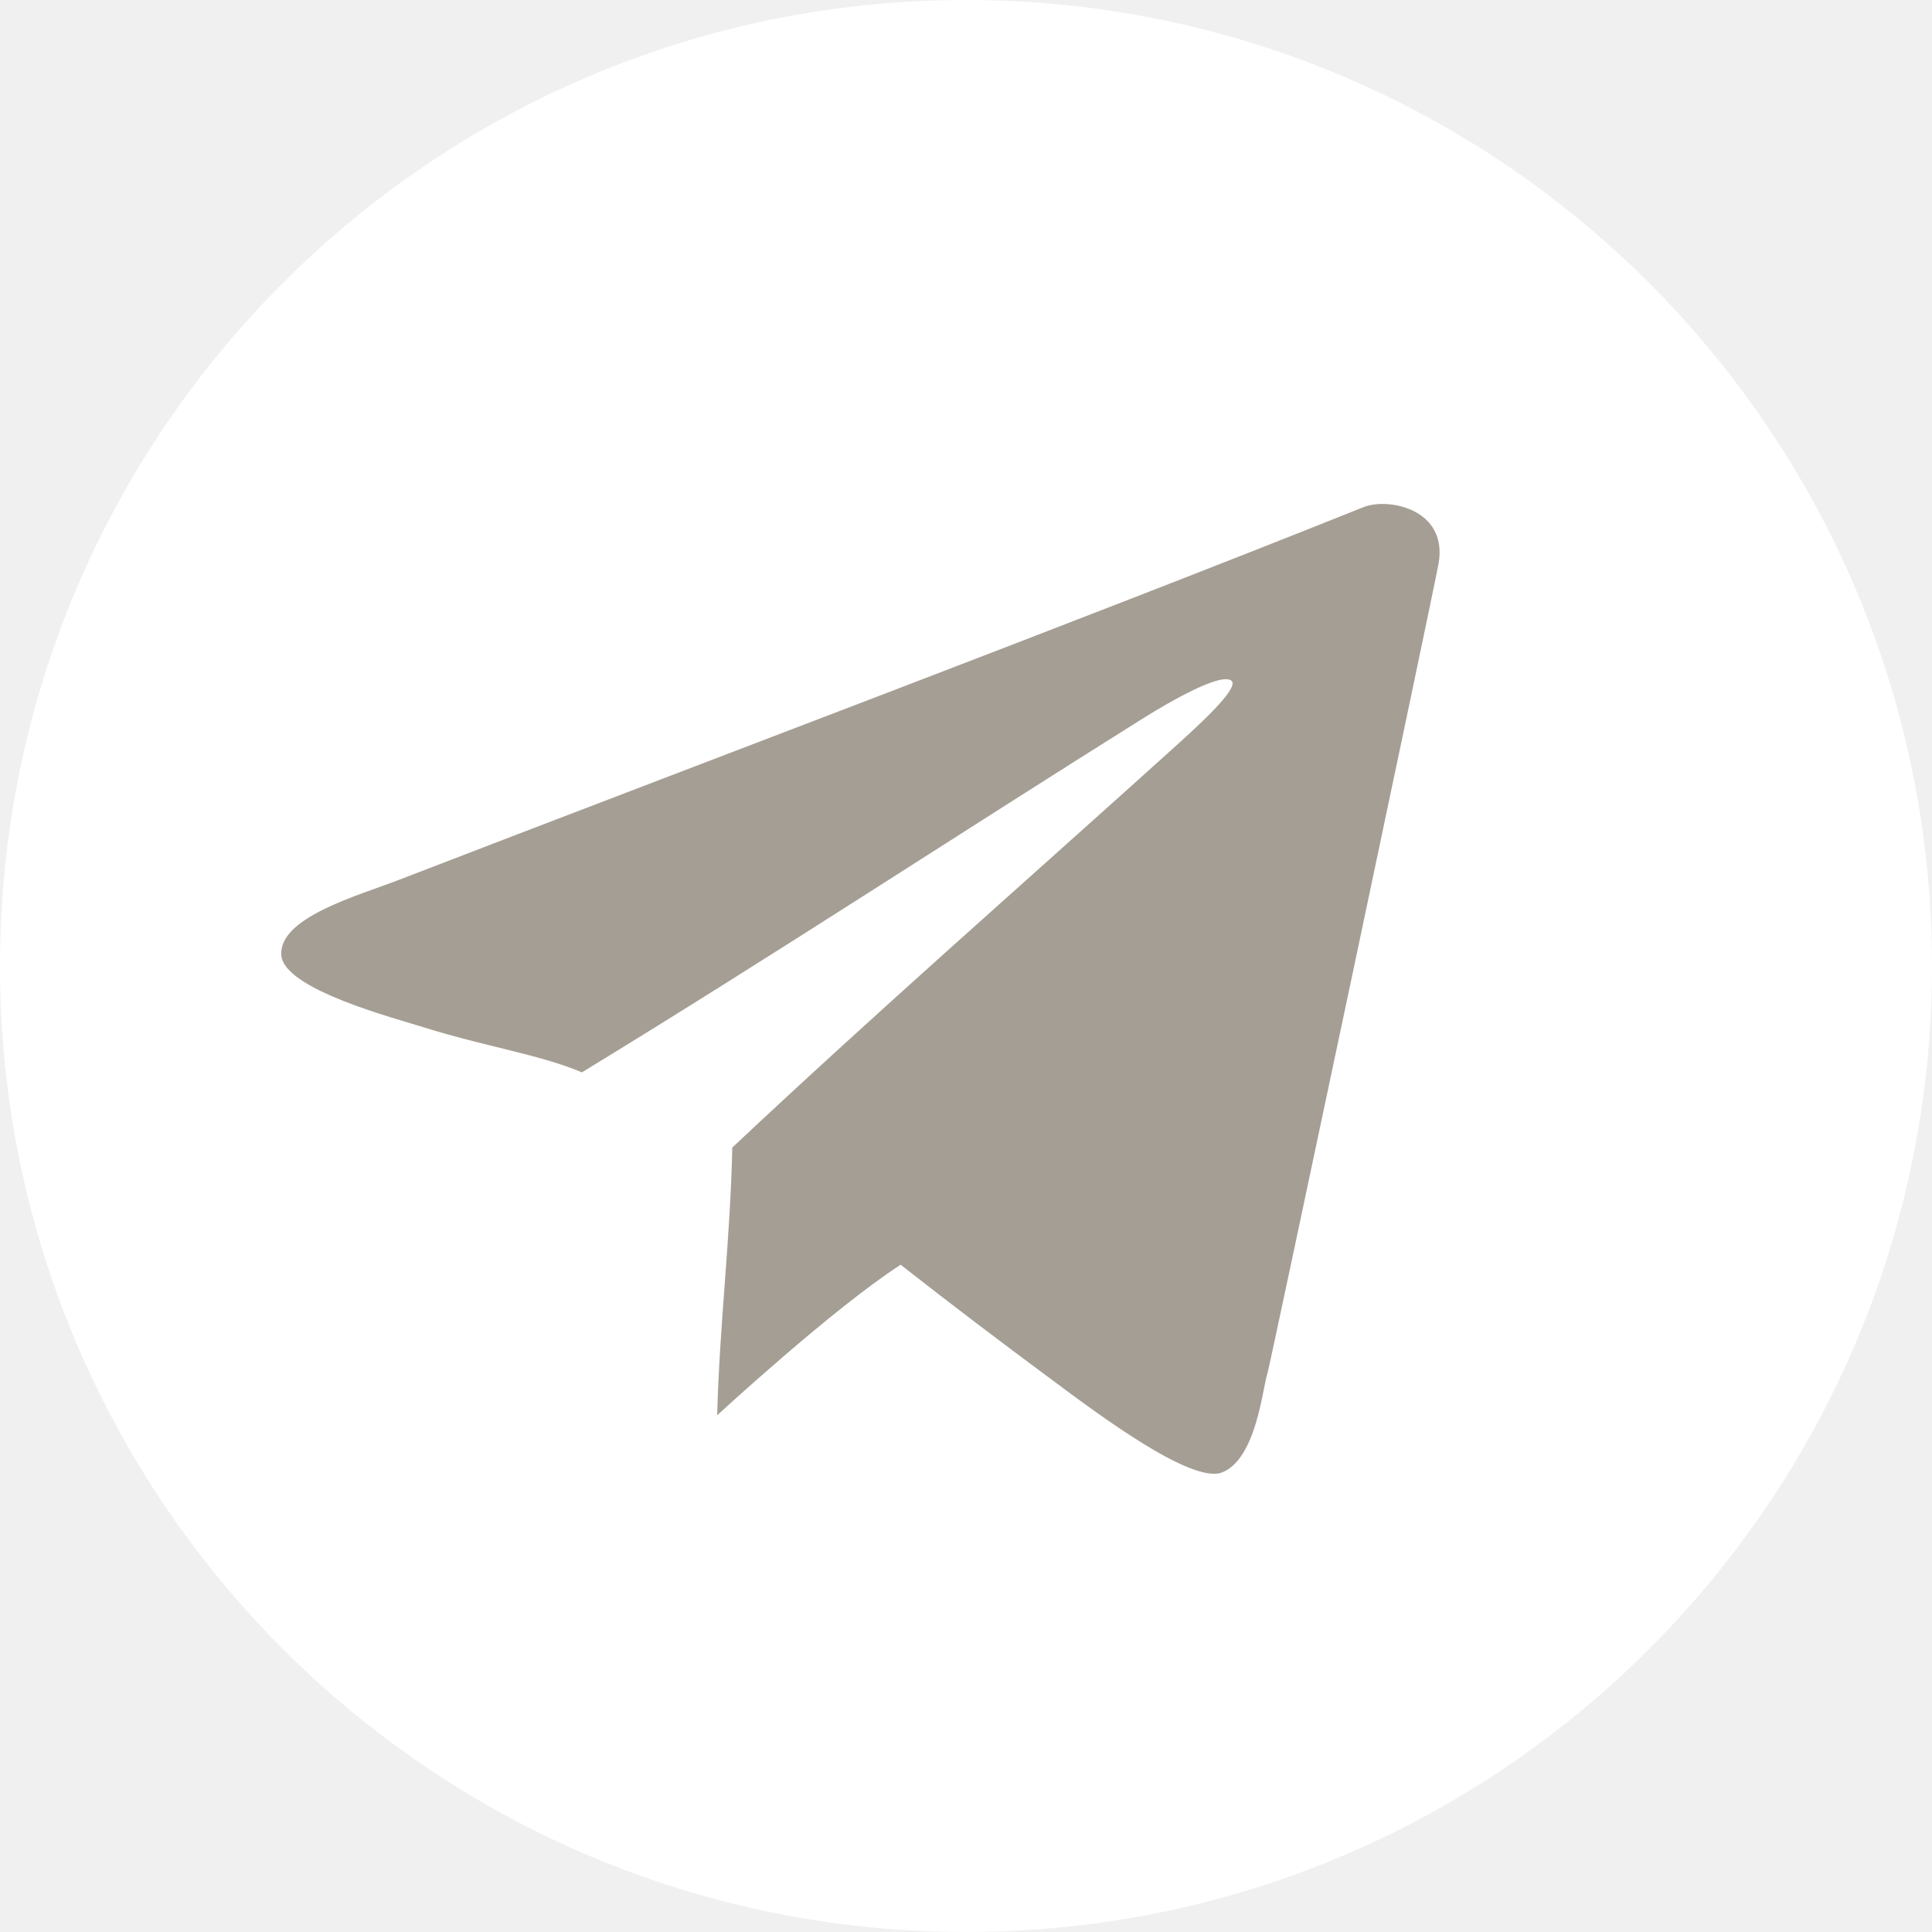
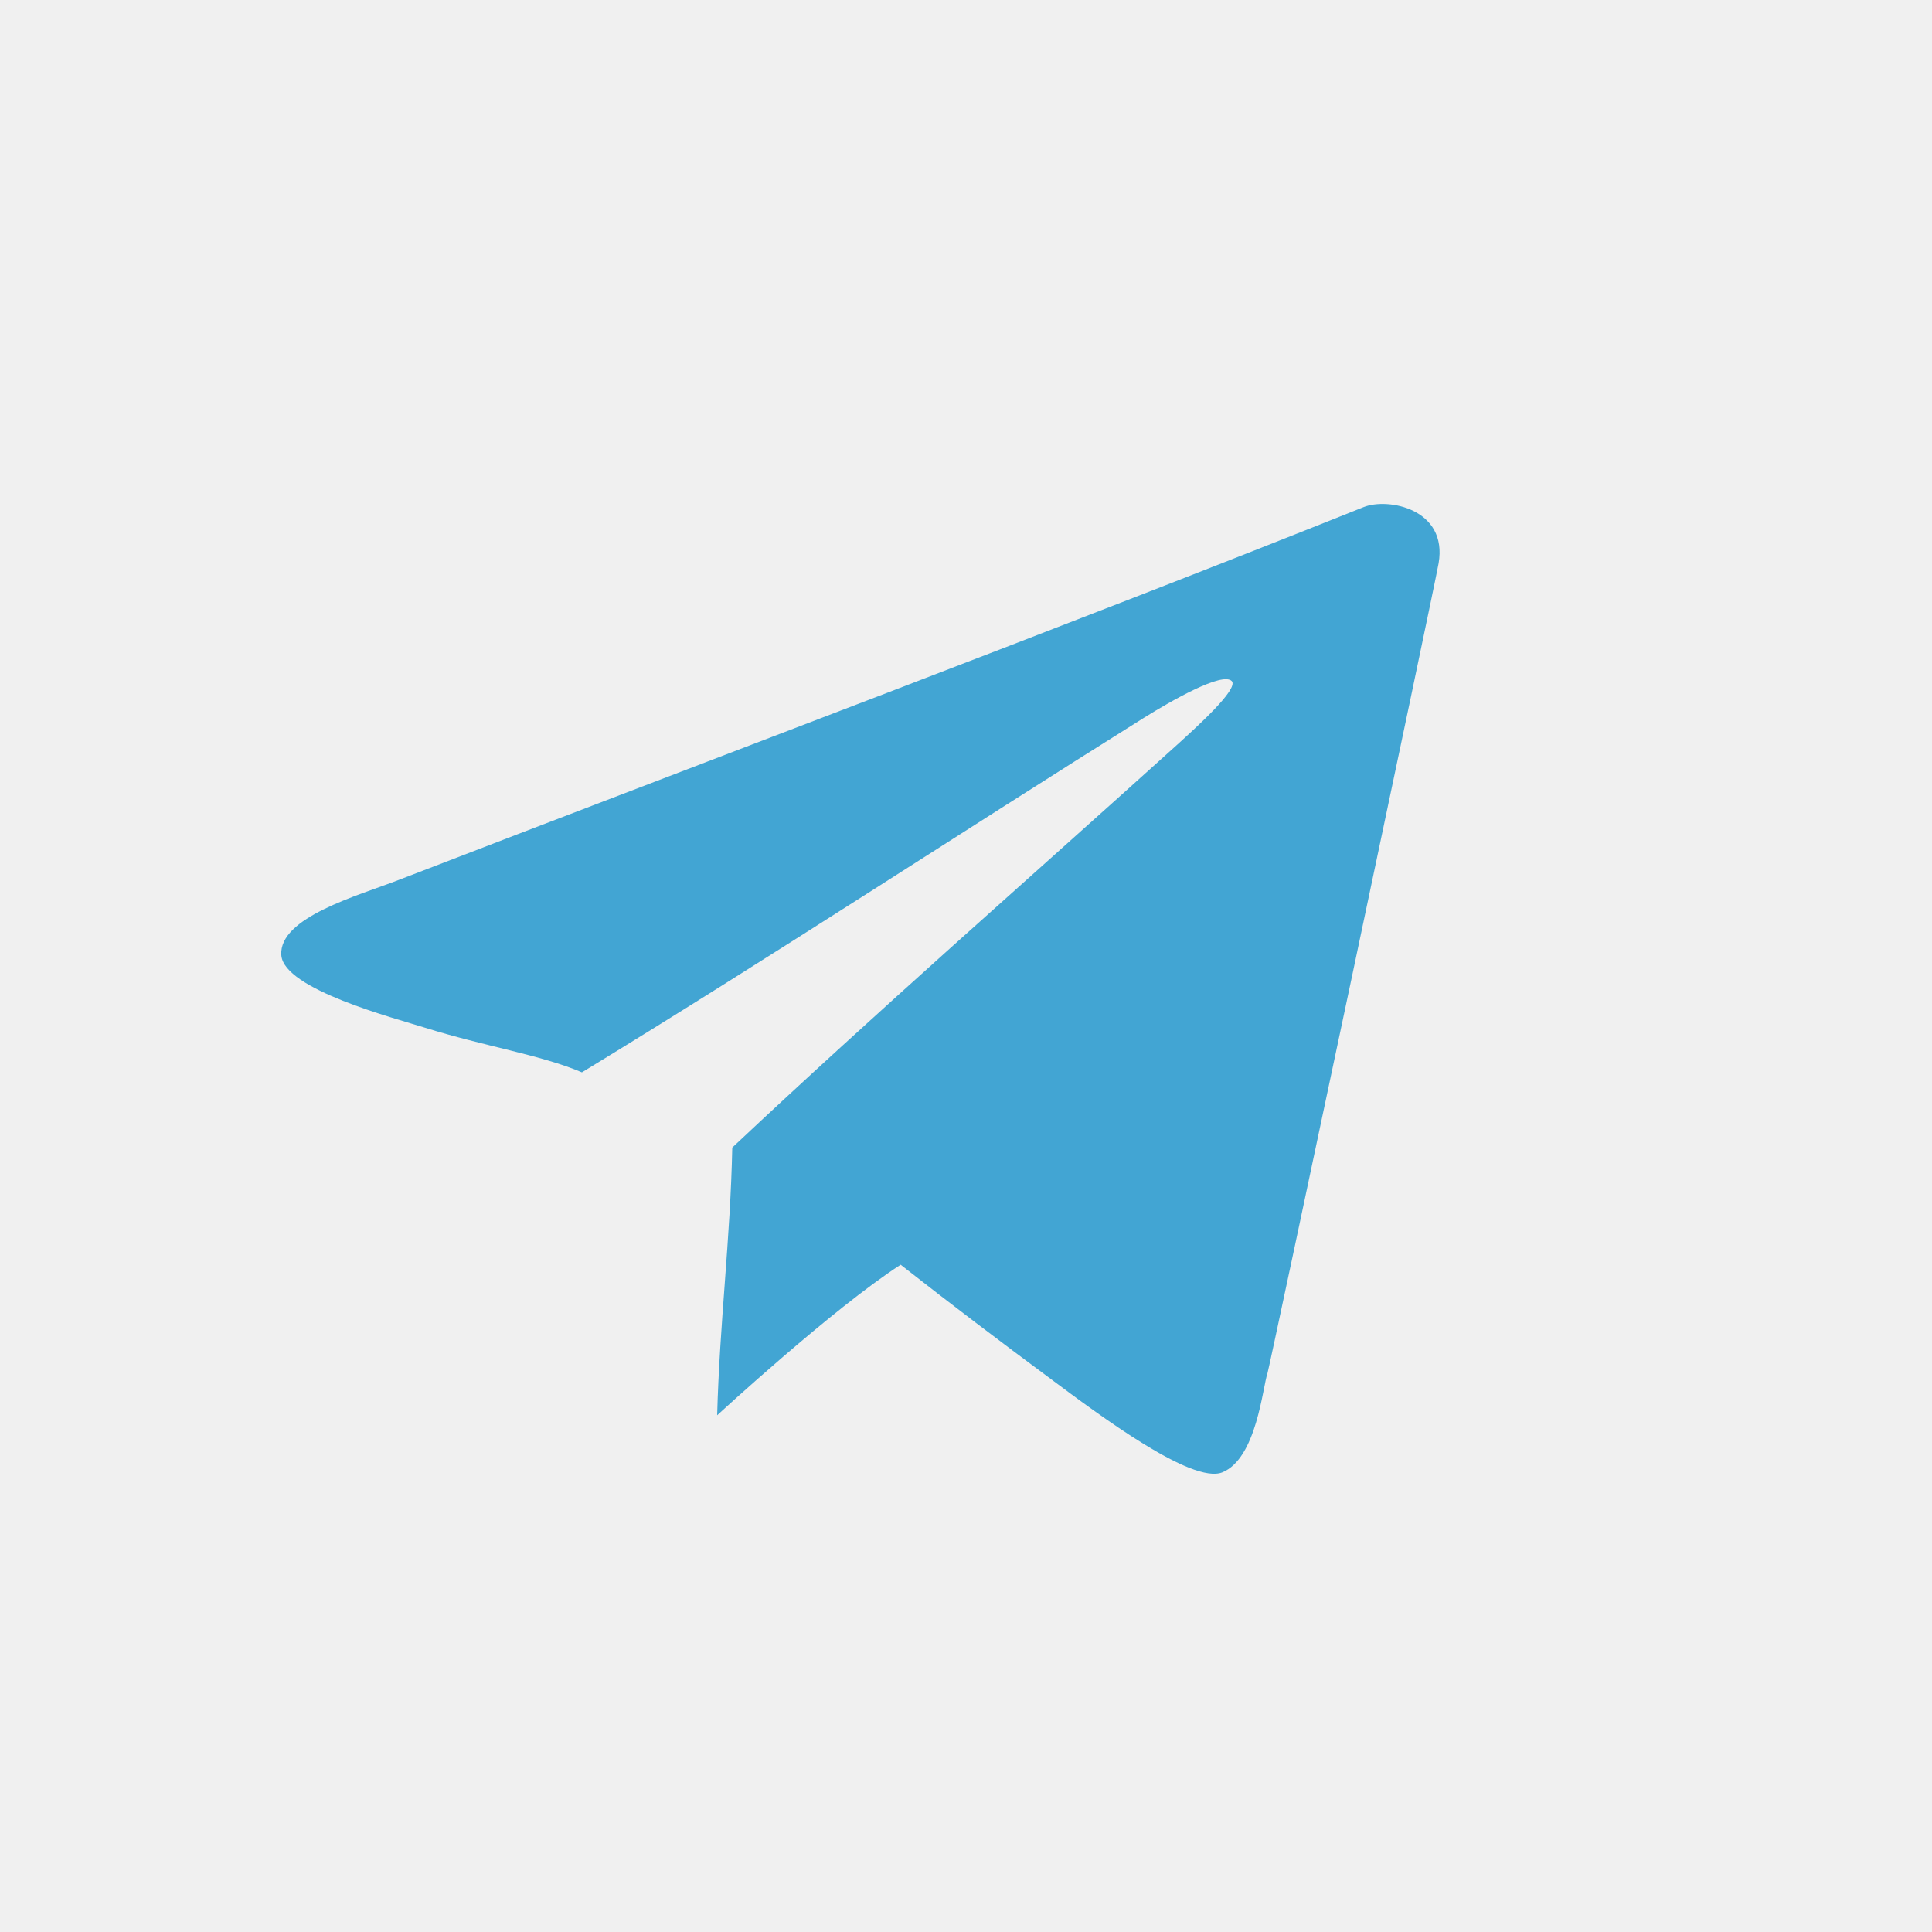
- <svg xmlns="http://www.w3.org/2000/svg" width="45" height="45" viewBox="0 0 45 45" fill="none">
-   <g id="Group 1802">
-     <g id="Group">
-       <path id="Vector" d="M22.5 0C10.073 0 0 10.074 0 22.5C0 34.926 10.073 45 22.5 45C34.928 45 45 34.926 45 22.5C45 10.074 34.928 0 22.5 0Z" fill="white" />
-     </g>
-     <path id="Vector_2" d="M28.47 34.294C27.767 34.577 25.607 32.963 24.48 32.123C23.291 31.242 22.152 30.379 20.978 29.458C19.402 30.474 16.704 32.965 16.704 32.965C16.76 30.823 17.011 28.879 17.056 26.729C20.44 23.548 23.939 20.488 27.424 17.341C27.887 16.92 28.851 16.049 28.692 15.865C28.473 15.637 27.264 16.333 26.652 16.714C22.344 19.412 17.969 22.285 13.554 24.977C12.594 24.569 11.281 24.37 9.905 23.939C9.188 23.713 6.607 23.044 6.552 22.247C6.491 21.367 8.345 20.861 9.283 20.497C16.581 17.683 24.934 14.543 31.765 11.81C32.333 11.585 33.726 11.853 33.508 13.121C33.394 13.769 29.567 31.862 29.523 31.982C29.409 32.307 29.271 33.969 28.47 34.294Z" fill="#A59E94" />
-   </g>
+ <svg xmlns="http://www.w3.org/2000/svg" width="45" height="45" viewBox="0 0 45 45" fill="#42A5D3">
+   <path id="Vector_2" d="M28.47 34.294C27.767 34.577 25.607 32.963 24.48 32.123C23.291 31.242 22.152 30.379 20.978 29.458C19.402 30.474 16.704 32.965 16.704 32.965C16.76 30.823 17.011 28.879 17.056 26.729C20.44 23.548 23.939 20.488 27.424 17.341C27.887 16.92 28.851 16.049 28.692 15.865C28.473 15.637 27.264 16.333 26.652 16.714C22.344 19.412 17.969 22.285 13.554 24.977C12.594 24.569 11.281 24.37 9.905 23.939C9.188 23.713 6.607 23.044 6.552 22.247C6.491 21.367 8.345 20.861 9.283 20.497C16.581 17.683 24.934 14.543 31.765 11.81C32.333 11.585 33.726 11.853 33.508 13.121C33.394 13.769 29.567 31.862 29.523 31.982C29.409 32.307 29.271 33.969 28.47 34.294Z" />
</svg>
